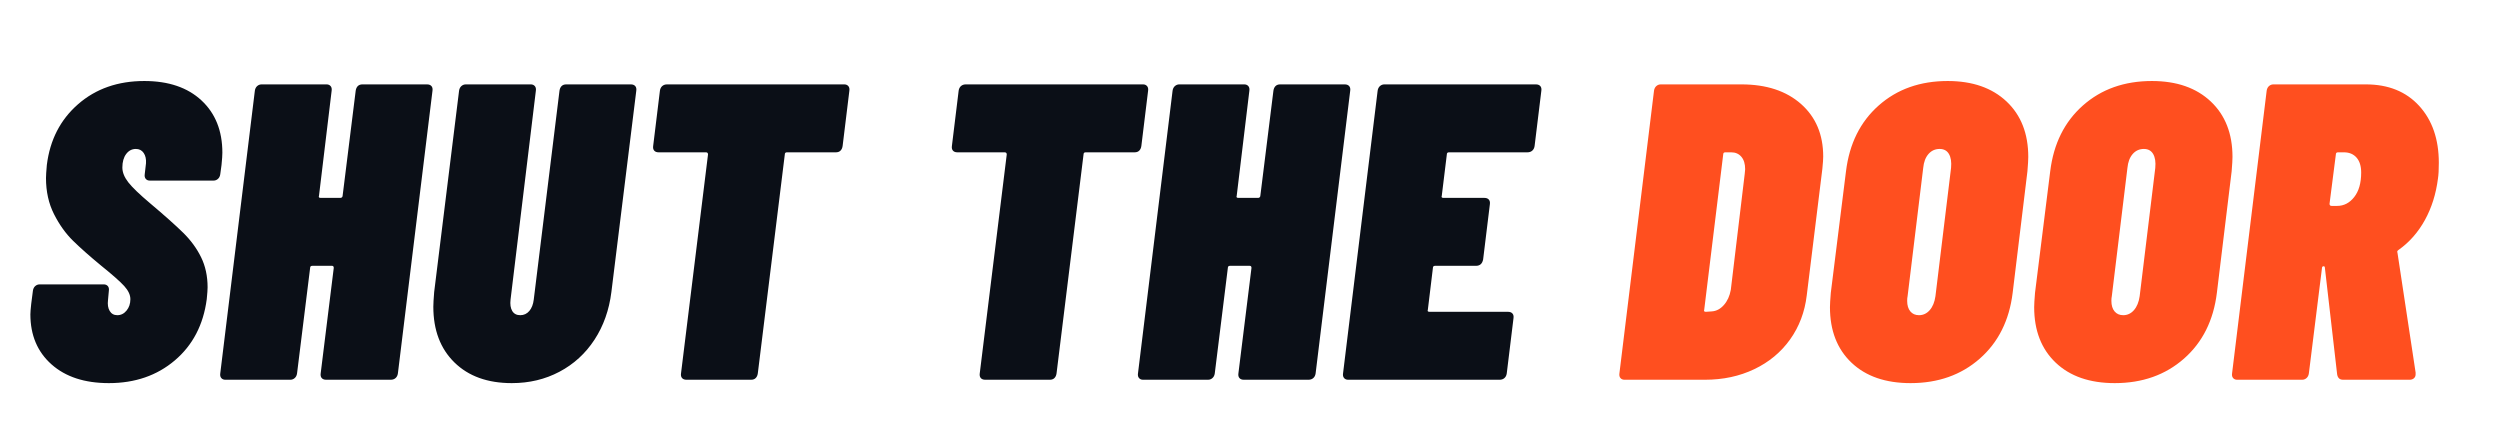
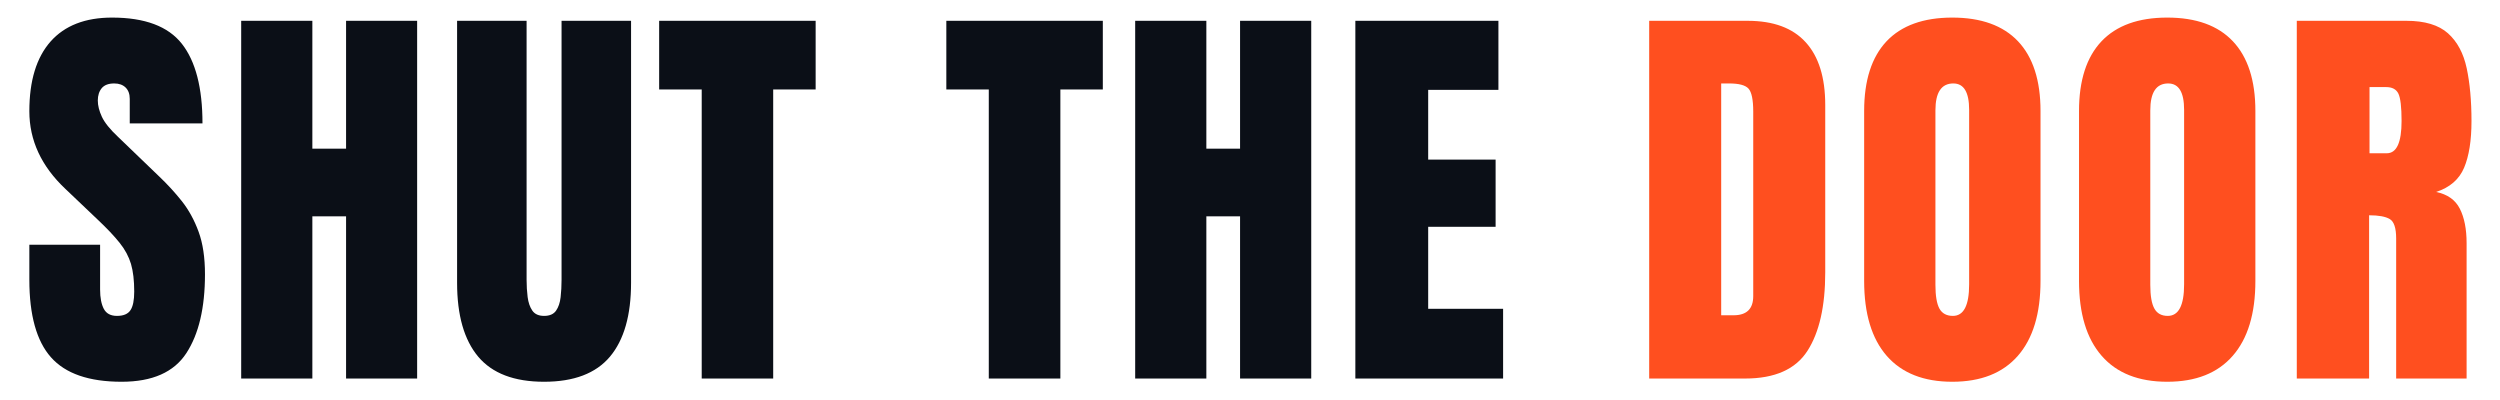
- <svg xmlns="http://www.w3.org/2000/svg" viewBox="-2 4 237 40" role="img" aria-label="Shut The Door">
-   <path d="M0.88 33.8Q0.88 33.52 0.96 32.8L1.12 31.56Q1.16 31.28 1.34 31.12Q1.52 30.96 1.76 30.96H7.84Q8.08 30.96 8.22 31.12Q8.36 31.28 8.32 31.56L8.24 32.44Q8.16 33.08 8.4 33.48Q8.64 33.88 9.12 33.88Q9.64 33.88 10 33.44Q10.36 33 10.36 32.36Q10.36 31.76 9.78 31.12Q9.2 30.48 7.56 29.16Q5.96 27.84 4.92 26.82Q3.88 25.8 3.12 24.3Q2.36 22.8 2.36 20.88Q2.36 20.52 2.44 19.64Q2.88 16.08 5.4 13.88Q7.92 11.68 11.68 11.68Q15.12 11.68 17.1 13.52Q19.08 15.36 19.08 18.48Q19.08 18.84 19 19.64L18.88 20.52Q18.84 20.8 18.66 20.96Q18.48 21.12 18.24 21.12H12.2Q11.96 21.12 11.82 20.96Q11.68 20.8 11.72 20.52L11.84 19.48Q11.88 18.88 11.62 18.5Q11.36 18.12 10.88 18.12Q10.32 18.12 9.96 18.6Q9.6 19.08 9.6 19.88Q9.6 20.56 10.16 21.28Q10.72 22 12.24 23.28Q14.28 25 15.36 26.06Q16.44 27.12 17.06 28.38Q17.68 29.64 17.68 31.24Q17.68 31.56 17.6 32.36Q17.12 36 14.58 38.16Q12.04 40.32 8.32 40.32Q4.88 40.32 2.88 38.54Q0.88 36.76 0.88 33.8Z M32.36 12H38.48Q38.76 12 38.9 12.16Q39.04 12.32 39 12.6L35.72 39.4Q35.68 39.68 35.5 39.84Q35.32 40 35.04 40H28.92Q28.64 40 28.5 39.84Q28.36 39.68 28.4 39.4L29.64 29.4Q29.64 29.2 29.48 29.2H27.6Q27.4 29.2 27.4 29.4L26.16 39.4Q26.12 39.68 25.94 39.84Q25.76 40 25.52 40H19.36Q19.12 40 18.98 39.84Q18.84 39.68 18.88 39.4L22.16 12.6Q22.2 12.32 22.38 12.16Q22.56 12 22.8 12H28.96Q29.2 12 29.34 12.16Q29.48 12.32 29.44 12.6L28.24 22.56Q28.16 22.76 28.4 22.76H30.28Q30.36 22.76 30.42 22.7Q30.48 22.64 30.48 22.56L31.72 12.6Q31.76 12.32 31.92 12.16Q32.08 12 32.36 12Z M39.08 33.08Q39.08 32.64 39.16 31.68L41.52 12.6Q41.56 12.32 41.74 12.16Q41.92 12 42.16 12H48.32Q48.56 12 48.7 12.16Q48.84 12.32 48.8 12.6L46.4 32.4Q46.32 33.08 46.56 33.48Q46.8 33.88 47.32 33.88Q47.84 33.88 48.18 33.48Q48.52 33.08 48.6 32.4L51.04 12.6Q51.08 12.32 51.24 12.16Q51.4 12 51.68 12H57.8Q58.08 12 58.22 12.16Q58.36 12.32 58.32 12.6L55.96 31.68Q55.64 34.24 54.36 36.2Q53.08 38.16 51.04 39.24Q49 40.32 46.52 40.32Q43.08 40.32 41.08 38.36Q39.08 36.4 39.08 33.08Z M78.52 12.6 77.88 17.84Q77.84 18.12 77.68 18.28Q77.52 18.44 77.24 18.44H72.6Q72.4 18.44 72.4 18.64L69.84 39.4Q69.8 39.68 69.64 39.84Q69.48 40 69.2 40H63.08Q62.8 40 62.66 39.84Q62.52 39.68 62.56 39.4L65.12 18.64Q65.12 18.44 64.92 18.44H60.44Q60.16 18.44 60.02 18.28Q59.88 18.12 59.92 17.84L60.56 12.6Q60.6 12.32 60.78 12.16Q60.96 12 61.24 12H78.04Q78.28 12 78.42 12.16Q78.56 12.32 78.52 12.6Z M106.84 12.6 106.2 17.84Q106.16 18.12 106 18.28Q105.84 18.44 105.56 18.44H100.92Q100.72 18.44 100.72 18.64L98.16 39.4Q98.12 39.68 97.96 39.84Q97.8 40 97.52 40H91.4Q91.12 40 90.98 39.84Q90.84 39.68 90.88 39.4L93.44 18.64Q93.44 18.44 93.24 18.44H88.76Q88.48 18.44 88.34 18.28Q88.2 18.12 88.24 17.84L88.88 12.6Q88.92 12.32 89.1 12.16Q89.28 12 89.56 12H106.36Q106.6 12 106.74 12.16Q106.88 12.32 106.84 12.6Z M119.36 12H125.48Q125.76 12 125.9 12.16Q126.04 12.32 126 12.6L122.72 39.4Q122.68 39.68 122.5 39.84Q122.32 40 122.04 40H115.92Q115.64 40 115.5 39.84Q115.36 39.68 115.4 39.4L116.64 29.4Q116.64 29.2 116.48 29.2H114.6Q114.4 29.2 114.4 29.4L113.16 39.4Q113.12 39.68 112.94 39.84Q112.76 40 112.52 40H106.36Q106.12 40 105.98 39.84Q105.84 39.68 105.88 39.4L109.16 12.6Q109.2 12.32 109.38 12.16Q109.56 12 109.8 12H115.96Q116.2 12 116.34 12.16Q116.48 12.32 116.44 12.6L115.24 22.56Q115.16 22.76 115.4 22.76H117.28Q117.36 22.76 117.42 22.7Q117.48 22.64 117.48 22.56L118.72 12.6Q118.76 12.32 118.92 12.16Q119.08 12 119.36 12Z M142.8 18.44H135.36Q135.16 18.44 135.16 18.64L134.68 22.56Q134.6 22.76 134.84 22.76H138.72Q139 22.76 139.14 22.92Q139.28 23.08 139.24 23.36L138.6 28.6Q138.48 29.2 137.92 29.2H134.04Q133.84 29.2 133.84 29.4L133.36 33.36Q133.28 33.56 133.52 33.56H140.96Q141.24 33.56 141.38 33.72Q141.52 33.88 141.48 34.16L140.84 39.4Q140.8 39.68 140.62 39.84Q140.44 40 140.16 40H125.8Q125.56 40 125.42 39.84Q125.28 39.68 125.32 39.4L128.6 12.6Q128.64 12.32 128.82 12.16Q129 12 129.24 12H143.6Q143.88 12 144.02 12.16Q144.16 12.32 144.12 12.6L143.48 17.84Q143.44 18.12 143.26 18.28Q143.08 18.44 142.8 18.44Z" fill="#0b0f17" />
-   <path d="M151.52 39.4 154.8 12.6Q154.84 12.32 155.02 12.16Q155.2 12 155.44 12H163.08Q166.64 12 168.74 13.86Q170.84 15.72 170.84 18.84Q170.84 19.2 170.76 20L169.28 32Q169 34.36 167.7 36.18Q166.4 38 164.3 39Q162.2 40 159.64 40H152Q151.76 40 151.62 39.84Q151.48 39.68 151.52 39.4ZM159.72 33.56 160.28 33.52Q160.92 33.48 161.42 32.92Q161.92 32.36 162.08 31.48L163.4 20.48L163.44 20.04Q163.44 19.28 163.08 18.86Q162.72 18.44 162.12 18.44H161.56Q161.36 18.44 161.36 18.64L159.56 33.36Q159.48 33.56 159.72 33.56Z M171.48 33.12Q171.48 32.72 171.56 31.76L173 20.24Q173.48 16.32 176.1 14Q178.72 11.68 182.64 11.68Q186.16 11.68 188.22 13.62Q190.28 15.56 190.28 18.88Q190.28 19.28 190.2 20.24L188.8 31.76Q188.32 35.68 185.68 38Q183.04 40.32 179.12 40.32Q175.56 40.32 173.52 38.38Q171.48 36.44 171.48 33.12ZM181.48 32.08 182.96 19.92Q183.04 19.08 182.76 18.6Q182.48 18.12 181.88 18.12Q181.24 18.12 180.82 18.6Q180.4 19.08 180.32 19.92L178.84 32.08Q178.8 32.24 178.8 32.52Q178.8 33.16 179.1 33.52Q179.4 33.88 179.92 33.88Q180.52 33.88 180.94 33.4Q181.36 32.92 181.48 32.08Z M190.84 33.12Q190.84 32.72 190.92 31.76L192.36 20.24Q192.84 16.32 195.46 14Q198.08 11.68 202 11.68Q205.52 11.68 207.58 13.62Q209.64 15.56 209.64 18.88Q209.64 19.28 209.56 20.24L208.16 31.76Q207.68 35.68 205.04 38Q202.4 40.32 198.48 40.32Q194.92 40.32 192.88 38.38Q190.84 36.44 190.84 33.12ZM200.84 32.08 202.32 19.92Q202.4 19.08 202.12 18.6Q201.84 18.12 201.24 18.12Q200.6 18.12 200.18 18.6Q199.76 19.08 199.68 19.92L198.2 32.08Q198.16 32.24 198.16 32.52Q198.16 33.16 198.46 33.52Q198.76 33.88 199.28 33.88Q199.88 33.88 200.3 33.4Q200.72 32.92 200.84 32.08Z M219.56 39.48 218.4 29.4Q218.4 29.24 218.28 29.24Q218.12 29.24 218.12 29.44L216.88 39.4Q216.84 39.68 216.66 39.84Q216.48 40 216.24 40H210.08Q209.84 40 209.7 39.84Q209.56 39.68 209.6 39.4L212.88 12.6Q212.92 12.32 213.1 12.16Q213.28 12 213.52 12H222.28Q225.48 12 227.34 14.04Q229.2 16.08 229.2 19.44Q229.2 20.4 229.12 20.92Q228.84 23.12 227.88 24.86Q226.92 26.6 225.4 27.68Q225.2 27.8 225.28 27.96L227 39.32V39.48Q227 39.72 226.84 39.86Q226.68 40 226.44 40H220.12Q219.64 40 219.56 39.48ZM219.64 18.44Q219.44 18.44 219.44 18.64L218.84 23.32Q218.84 23.52 219.04 23.52H219.56Q220.52 23.52 221.18 22.68Q221.84 21.84 221.84 20.36Q221.84 19.44 221.4 18.94Q220.96 18.44 220.2 18.44Z" fill="#ff4f1f" />
+ <svg xmlns="http://www.w3.org/2000/svg" viewBox="0 0 240.27 38.38" role="img" aria-label="Shut The Door">
+   <path d="M11.69 36.69Q6.98 36.69 4.9 34.34Q2.82 32 2.82 26.88L2.82 23.52L9.62 23.52L9.62 27.82Q9.62 29.01 9.98 29.69Q10.34 30.36 11.24 30.36Q12.18 30.36 12.54 29.81Q12.9 29.27 12.9 28.02Q12.9 26.43 12.59 25.37Q12.27 24.3 11.5 23.34Q10.73 22.37 9.36 21.08L6.28 18.15Q2.82 14.89 2.82 10.69Q2.82 6.3 4.86 3.99Q6.9 1.69 10.77 1.69Q15.5 1.69 17.48 4.21Q19.46 6.73 19.46 11.86L12.47 11.86L12.47 9.5Q12.47 8.8 12.07 8.41Q11.67 8.02 10.98 8.02Q10.16 8.02 9.78 8.47Q9.4 8.93 9.4 9.66Q9.4 10.38 9.79 11.22Q10.18 12.06 11.34 13.15L15.3 16.96Q16.49 18.09 17.49 19.35Q18.48 20.61 19.09 22.28Q19.7 23.95 19.7 26.36Q19.7 31.2 17.91 33.94Q16.12 36.69 11.69 36.69Z M23.18 36.38L23.18 2L30.02 2L30.02 14.29L33.26 14.29L33.26 2L40.09 2L40.09 36.38L33.26 36.38L33.26 20.79L30.02 20.79L30.02 36.38Z M52.29 36.69Q47.99 36.69 45.96 34.28Q43.93 31.86 43.93 27.18L43.93 2L50.61 2L50.61 26.9Q50.61 27.76 50.71 28.55Q50.81 29.34 51.16 29.85Q51.51 30.36 52.29 30.36Q53.09 30.36 53.44 29.86Q53.79 29.36 53.88 28.56Q53.97 27.76 53.97 26.9L53.97 2L60.65 2L60.65 27.18Q60.65 31.86 58.62 34.28Q56.59 36.69 52.29 36.69Z M67.44 36.38L67.44 8.6L63.35 8.6L63.35 2L78.39 2L78.39 8.6L74.31 8.6L74.31 36.38Z M95.03 36.38L95.03 8.6L90.95 8.6L90.95 2L105.99 2L105.99 8.6L101.91 8.6L101.91 36.38Z M109.1 36.38L109.1 2L115.94 2L115.94 14.29L119.18 14.29L119.18 2L126.02 2L126.02 36.38L119.18 36.38L119.18 20.79L115.94 20.79L115.94 36.38Z M130.26 36.38L130.26 2L144.01 2L144.01 8.64L137.26 8.64L137.26 15.34L143.74 15.34L143.74 21.8L137.26 21.8L137.26 29.68L144.46 29.68L144.46 36.38Z" fill="#0b0f17" />
+   <path d="M158.5 36.38L158.5 2L167.96 2Q171.67 2 173.54 4.06Q175.42 6.12 175.42 10.09L175.42 26.18Q175.42 31.06 173.71 33.72Q172 36.38 167.72 36.38ZM165.42 30.3L166.61 30.3Q168.5 30.3 168.5 28.46L168.5 10.73Q168.5 9.01 168.04 8.51Q167.59 8.02 166.18 8.02L165.42 8.02Z M187.63 36.69Q183.51 36.69 181.33 34.2Q179.16 31.71 179.16 27L179.16 10.67Q179.16 6.26 181.31 3.97Q183.47 1.69 187.63 1.69Q191.79 1.69 193.95 3.97Q196.11 6.26 196.11 10.67L196.11 27Q196.11 31.71 193.93 34.2Q191.75 36.69 187.63 36.69ZM187.69 30.36Q189.25 30.36 189.25 27.33L189.25 10.55Q189.25 8.02 187.73 8.02Q186.01 8.02 186.01 10.61L186.01 27.37Q186.01 28.97 186.4 29.67Q186.79 30.36 187.69 30.36Z M208.29 36.69Q204.16 36.69 201.99 34.2Q199.81 31.71 199.81 27L199.81 10.67Q199.81 6.26 201.97 3.97Q204.13 1.69 208.29 1.69Q212.45 1.69 214.6 3.97Q216.76 6.26 216.76 10.67L216.76 27Q216.76 31.71 214.58 34.2Q212.41 36.69 208.29 36.69ZM208.34 30.36Q209.91 30.36 209.91 27.33L209.91 10.55Q209.91 8.02 208.38 8.02Q206.66 8.02 206.66 10.61L206.66 27.37Q206.66 28.97 207.06 29.67Q207.45 30.36 208.34 30.36Z M220.74 36.38L220.74 2L231.28 2Q233.92 2 235.27 3.2Q236.61 4.4 237.07 6.56Q237.53 8.72 237.53 11.63Q237.53 14.44 236.82 16.12Q236.11 17.8 234.13 18.45Q235.76 18.78 236.41 20.06Q237.06 21.34 237.06 23.37L237.06 36.38L230.29 36.38L230.29 22.92Q230.29 21.41 229.67 21.05Q229.06 20.69 227.69 20.69L227.69 36.38ZM227.73 14.73L229.39 14.73Q230.81 14.73 230.81 11.63Q230.81 9.62 230.5 8.99Q230.19 8.37 229.33 8.37L227.73 8.37Z" fill="#ff4f1f" />
</svg>
